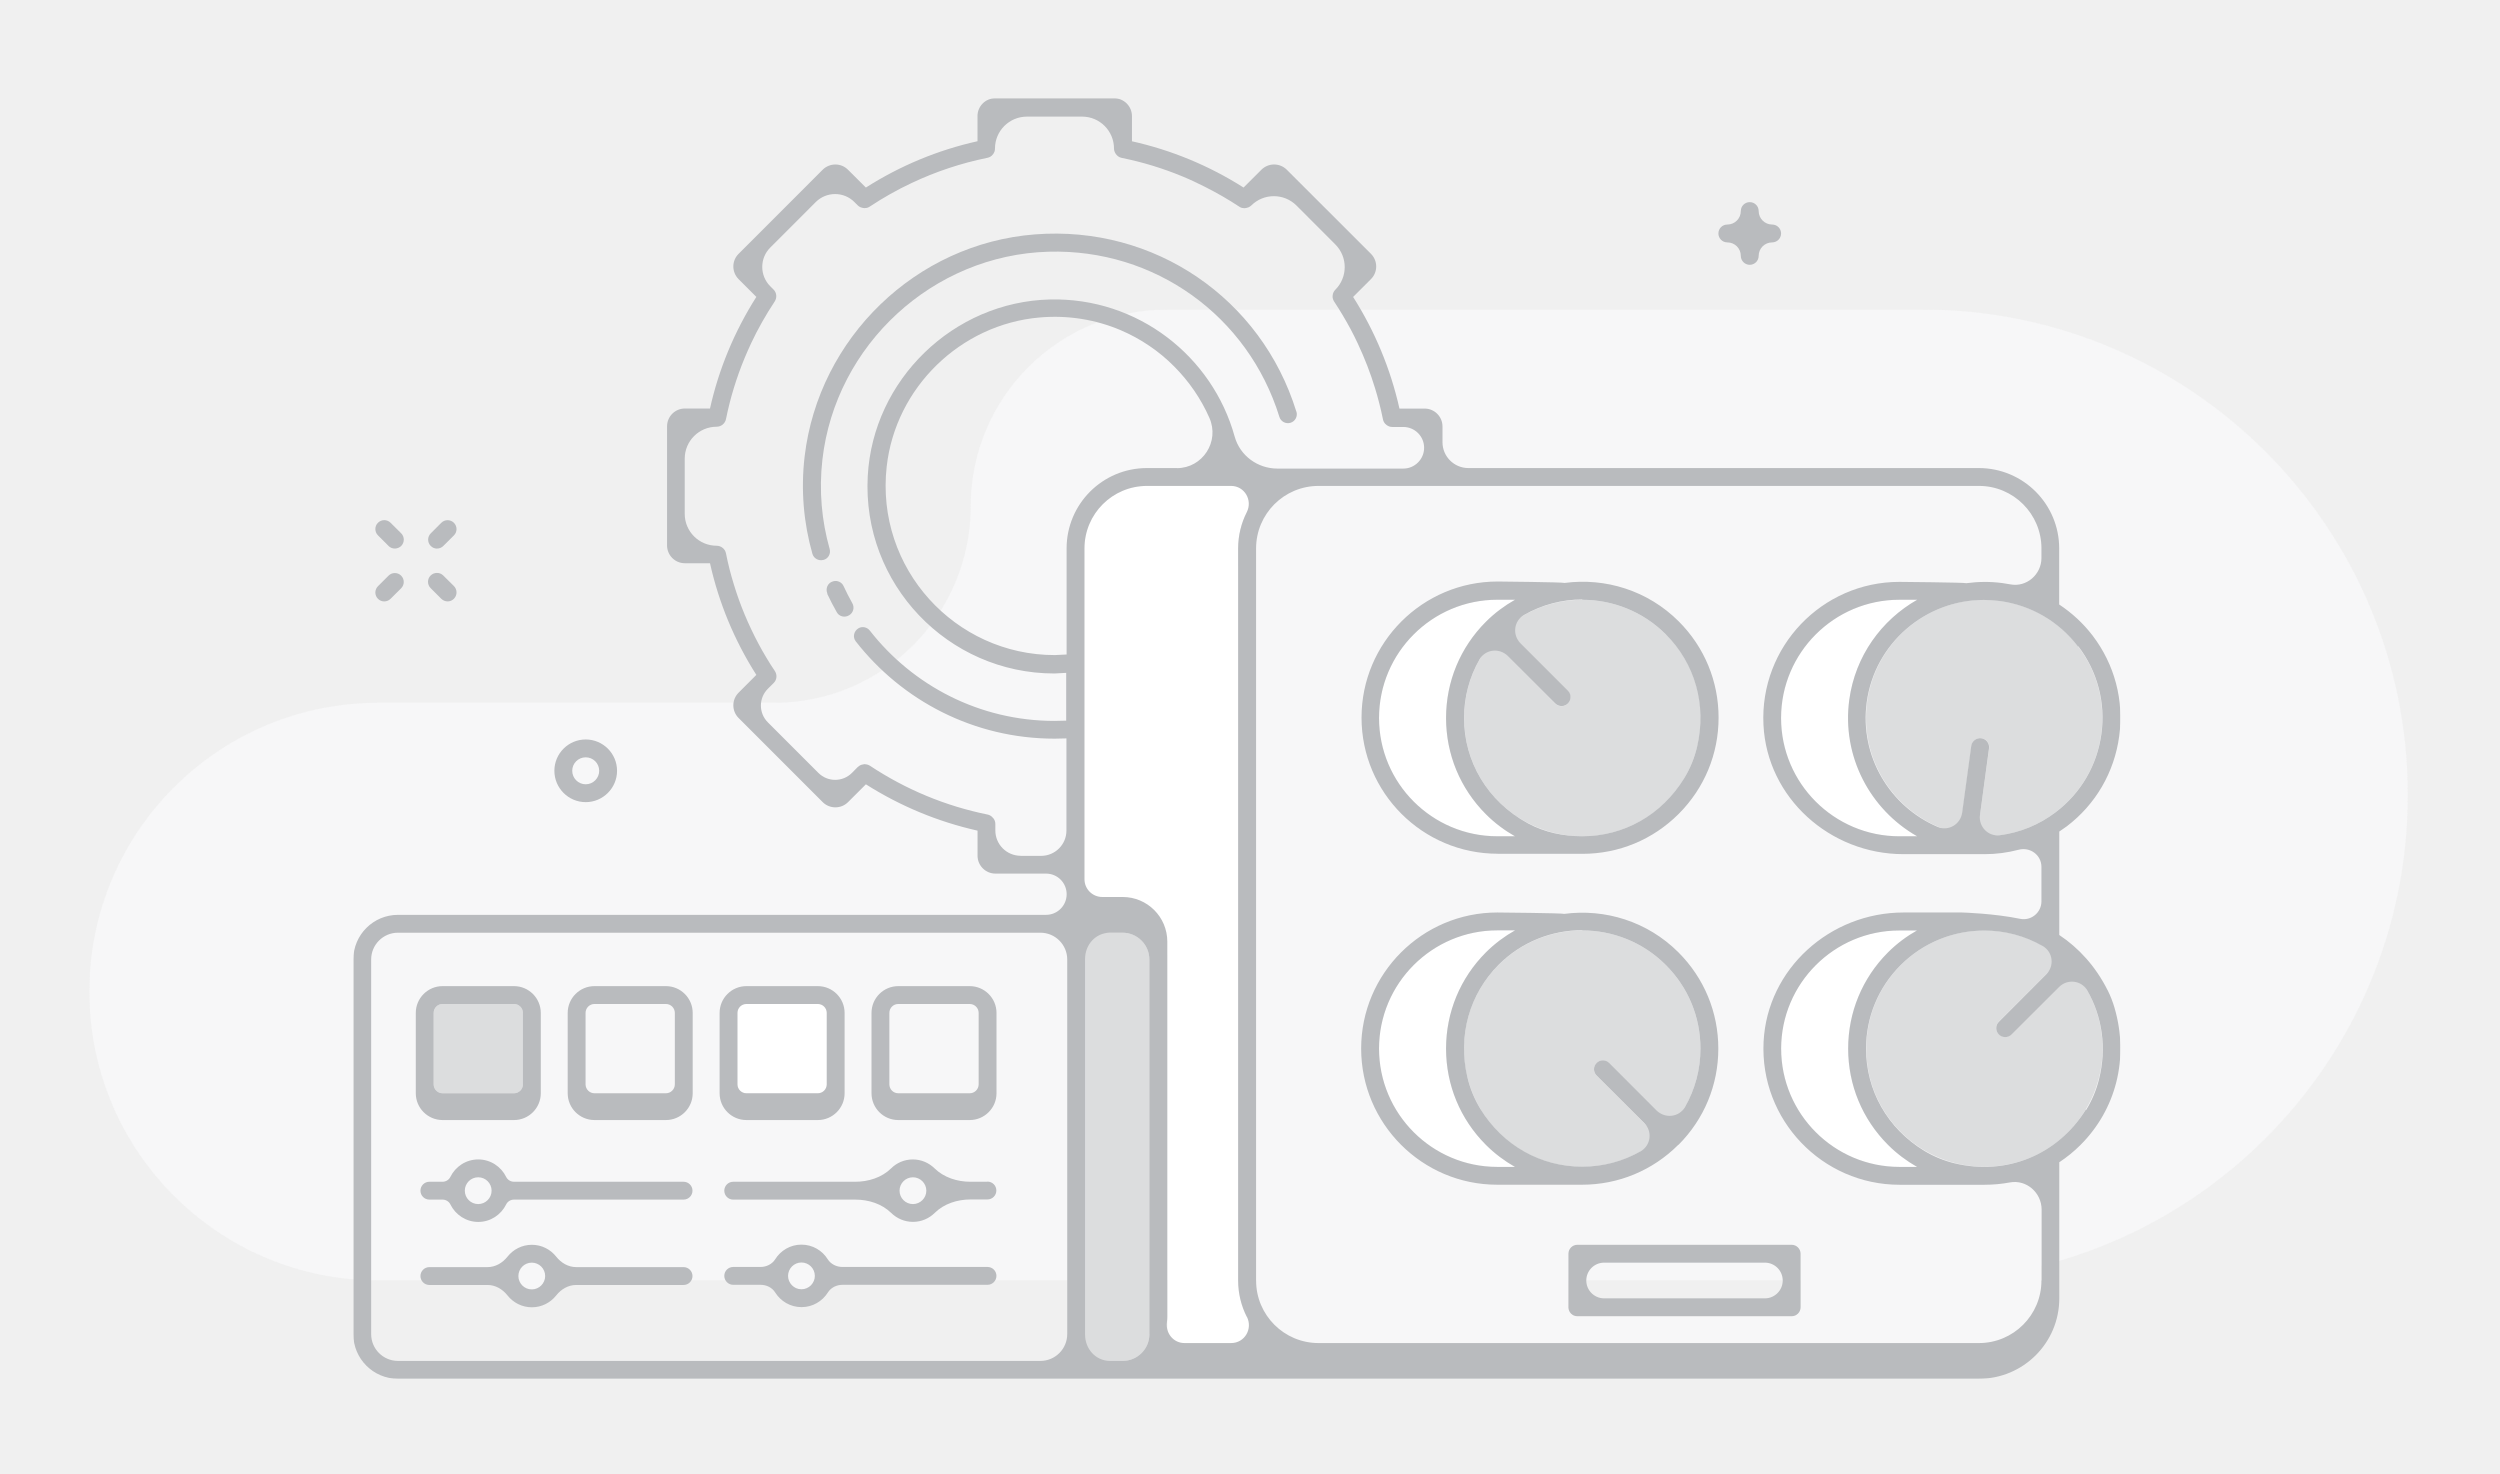
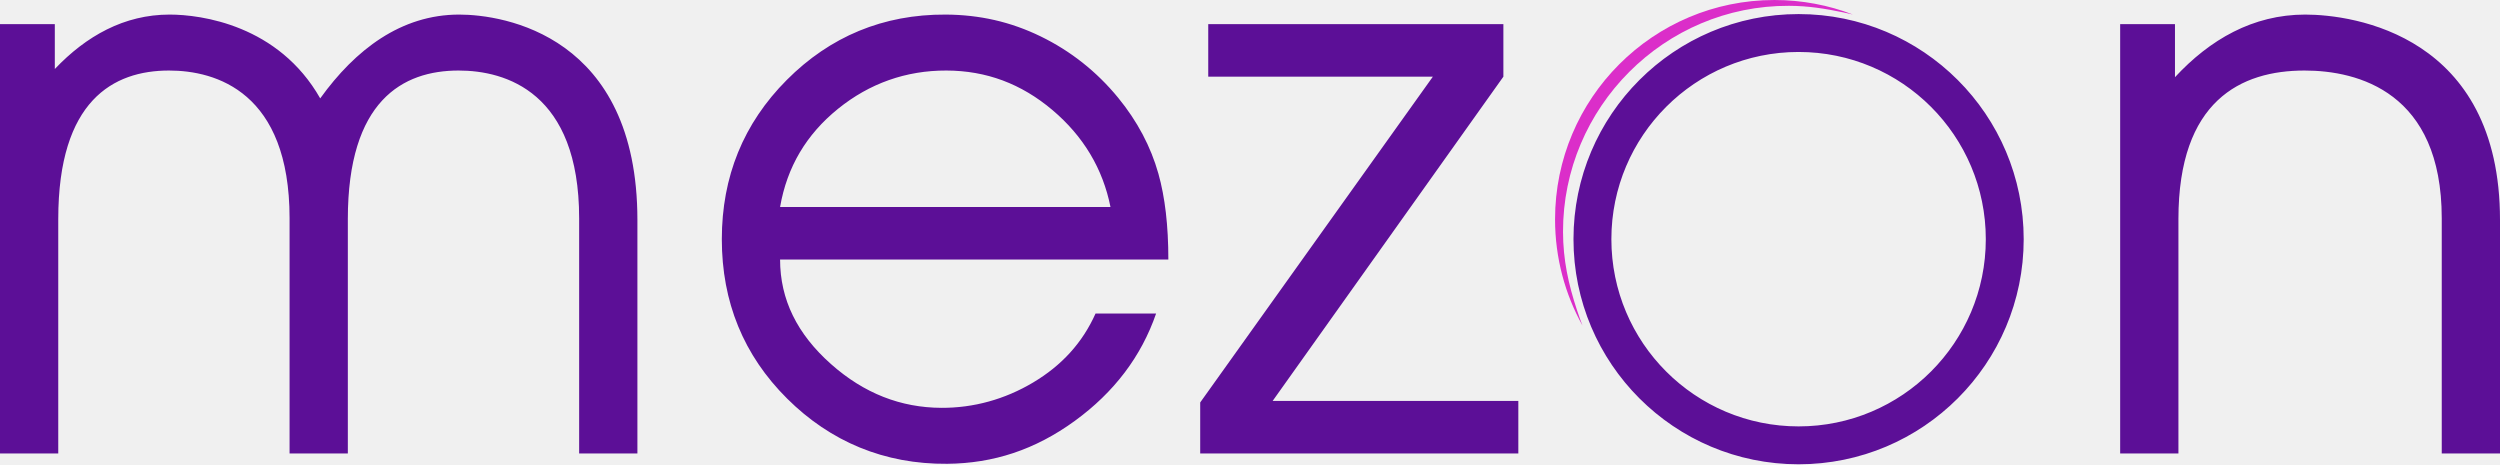
- <svg xmlns="http://www.w3.org/2000/svg" height="165" viewBox="0 0 280 165" width="280">
-   <mask id="a" fill="#fff">
-     <path d="m0 108.99v-108.75h259.682v108.75z" fill="#fff" fillRule="evenodd" />
-   </mask>
-   <mask id="b" fill="#fff">
-     <path d="m.577 144h197.913v-143.422h-197.912z" fill="#fff" fillRule="evenodd" />
-   </mask>
-   <g fill="none" fillRule="evenodd">
-     <path d="m32.352 108.99h172.954c30.03 0 54.376-24.344 54.376-54.374s-24.346-54.376-54.376-54.376h-84.566c-12.162 0-22.022 9.86-22.022 22.023s-9.86 22.022-22.022 22.022h-44.344c-17.867 0-32.352 14.485-32.352 32.353s14.484 32.352 32.35 32.352" fill="#f7f7f8" mask="url(#a)" opacity=".9" transform="translate(10 34.423)" />
-     <path d="m139.682 145.423-1-84c0-2.826 1.31-5.35 3.354-7h-13.572c-3.86 0-7 3.14-7 7v41.04h4.274c2.756 0 5 2.243 5 5v41.96c0 1.13-.39 2.162-1.026 3h15.327c-2.05-1.65-5.36-4.174-5.36-7" fill="#fff" />
-     <path d="m201.664 146.417c0 .553-.448 1-1 1h-24c-.552 0-1-.447-1-1v-6c0-.553.448-1 1-1h24c.552 0 1 .447 1 1zm19.977-91.994h-73.95c-3.86 0-7 3.14-7 7v84c0 3.86 3.14 7 7 7h73.96c3.86 0 7-3.14 7-7v-84c0-3.86-3.14-7-7-7z" fill="#f7f7f8" />
-     <path d="m214.738 67.17h-2.002c-7.305 0-13.248 5.94-13.248 13.246 0 7.305 5.943 13.247 13.248 13.247h1.977c-5.246-2.99-8.44-8.955-7.58-15.296.664-4.898 3.606-8.927 7.605-11.198" fill="#fff" />
-     <path d="m224.02 67.29c-.6-.083-1.197-.122-1.788-.122-6.52 0-12.218 4.83-13.118 11.47-.936 6.9 3.657 13.292 10.363 14.72l1.332-9.82c.07-.548.58-.93 1.12-.857.54.08.93.58.85 1.13l-1.34 9.82c3.16.2 6.26-.73 8.8-2.67 2.81-2.14 4.63-5.25 5.1-8.76.48-3.5-.44-6.98-2.59-9.8-2.15-2.81-5.26-4.63-8.76-5.1" fill="#dcddde" />
-     <path d="m167.7 93.663h1.972c-1.172-.67-2.268-1.486-3.248-2.466-2.88-2.88-4.466-6.708-4.466-10.78 0-4.074 1.586-7.902 4.466-10.782.992-.993 2.096-1.805 3.262-2.466h-1.986c-7.306 0-13.248 5.94-13.248 13.24s5.942 13.24 13.248 13.24" fill="#fff" />
-     <path d="m186.572 71.05c-2.583-2.583-5.975-3.874-9.367-3.874-3.08 0-6.15 1.075-8.624 3.202l7.01 7.008c.39.39.39 1.023 0 1.414-.19.195-.45.293-.7.293s-.51-.098-.7-.293l-7.01-7.01c-2.07 2.4-3.2 5.423-3.2 8.626 0 3.54 1.38 6.865 3.88 9.367 2.5 2.497 5.82 3.875 9.35 3.88h.02c3.54 0 6.86-1.38 9.37-3.88 2.5-2.502 3.88-5.828 3.88-9.367 0-3.54-1.38-6.865-3.88-9.367" fill="#dcddde" />
-     <path d="m199.488 117.446c0 7.305 5.942 13.248 13.247 13.248h1.974c-1.18-.67-2.27-1.487-3.25-2.467-2.88-2.88-4.47-6.708-4.47-10.78 0-4.073 1.58-7.902 4.46-10.782.99-.993 2.09-1.805 3.26-2.466h-1.99c-7.31 0-13.25 5.94-13.25 13.24" fill="#fff" />
-     <path d="m231.608 126.813c2.502-2.502 3.88-5.828 3.88-9.367 0-3.202-1.138-6.225-3.207-8.626l-7.01 7.01c-.19.195-.45.293-.7.293s-.51-.098-.7-.293c-.39-.39-.39-1.024 0-1.414l7.01-7.01c-2.47-2.126-5.54-3.2-8.62-3.2-3.39 0-6.78 1.29-9.36 3.873-2.5 2.5-3.88 5.82-3.88 9.36s1.38 6.86 3.88 9.36c2.51 2.5 5.83 3.88 9.37 3.88s6.87-1.38 9.37-3.88" fill="#dcddde" />
-     <path d="m166.424 128.227c-2.88-2.88-4.466-6.708-4.466-10.78 0-4.074 1.586-7.903 4.466-10.782.993-.994 2.096-1.805 3.262-2.466h-1.986c-7.305 0-13.248 5.94-13.248 13.24s5.943 13.25 13.247 13.25h1.97c-1.18-.67-2.27-1.49-3.25-2.47" fill="#fff" />
-     <path d="m177.205 104.205c-3.393 0-6.784 1.29-9.367 3.873-2.502 2.502-3.88 5.83-3.88 9.367 0 3.54 1.378 6.865 3.88 9.367s5.828 3.88 9.367 3.88c3.203 0 6.224-1.138 8.625-3.207l-7.01-7.01c-.39-.39-.39-1.022 0-1.413.392-.39 1.025-.39 1.415 0l7.01 7.01c2.07-2.402 3.207-5.424 3.207-8.627 0-3.538-1.378-6.865-3.88-9.367-2.582-2.582-5.975-3.873-9.367-3.873m-51.468 48.218c1.654 0 3-1.346 3-3v-41.96c0-1.654-1.346-3-3-3h-5.234c.634.838 1.025 1.87 1.025 3v41.96c0 1.13-.39 2.162-1.025 3z" fill="#dcddde" />
-     <path d="m66.582 122.446h8c.55 0 1-.448 1-1v-8c0-.552-.45-1-1-1h-8c-.55 0-1 .448-1 1v8c0 .552.45 1 1 1m34.027 0h8c.55 0 1-.448 1-1v-8c0-.552-.45-1-1-1h-8c-.56 0-1 .448-1 1v8c0 .552.44 1 1 1" fill="#f7f7f8" />
-     <path d="m83.596 122.446h8c.55 0 1-.448 1-1v-8c0-.552-.45-1-1-1h-8c-.55 0-1 .448-1 1v8c0 .552.45 1 1 1" fill="#fff" />
-     <path d="m49.568 122.446h8c.55 0 1-.448 1-1v-8c0-.552-.45-1-1-1h-8c-.55 0-1 .448-1 1v8c0 .552.45 1 1 1" fill="#dcddde" />
-     <path d="m53.568 131.857c-.827 0-1.5.673-1.5 1.5s.673 1.5 1.5 1.5 1.5-.673 1.5-1.5-.673-1.5-1.5-1.5m6 12.56c.827 0 1.5-.673 1.5-1.5s-.673-1.5-1.5-1.5-1.5.673-1.5 1.5.673 1.5 1.5 1.5m42.686-12.56c-.827 0-1.5.673-1.5 1.5s.673 1.5 1.5 1.5 1.5-.673 1.5-1.5-.673-1.5-1.5-1.5m-12.493 9.56c-.82 0-1.5.673-1.5 1.5s.68 1.5 1.5 1.5c.83 0 1.5-.673 1.5-1.5s-.67-1.5-1.5-1.5" fill="#f7f7f8" />
-     <g fill="#b9bbbe">
-       <path d="m167.7 67.17h1.986c-1.166.66-2.27 1.472-3.262 2.465-2.88 2.88-4.466 6.708-4.466 10.78 0 4.074 1.586 7.902 4.466 10.782.98.98 2.076 1.797 3.248 2.466h-1.972c-7.306 0-13.248-5.942-13.248-13.247s5.942-13.246 13.248-13.246m9.505.006c3.392 0 6.785 1.29 9.367 3.873 3.252 3.25 4.605 7.89 3.502 12.59-.292 1.24-.78 2.43-1.443 3.52-2.53 4.14-6.79 6.5-11.42 6.5h-.02c-2.11 0-4.21-.44-6.07-1.45-4.55-2.47-7.15-6.94-7.15-11.8 0-2.34.61-4.59 1.74-6.56.65-1.13 2.22-1.32 3.14-.39l5.34 5.33c.2.19.45.29.71.29s.51-.1.71-.3c.39-.39.39-1.03 0-1.42l-5.33-5.33c-.92-.93-.73-2.5.41-3.15 2.02-1.16 4.28-1.74 6.54-1.74m-9.51 28.49h9.51c4.08 0 7.9-1.59 10.78-4.47s4.47-6.71 4.47-10.78-1.58-7.9-4.46-10.78c-3.48-3.48-8.24-4.91-12.78-4.31-.15-.09-7.5-.16-7.5-.16-8.41 0-15.25 6.84-15.25 15.24 0 8.41 6.84 15.25 15.25 15.25m-75.1-29.13c.34.72.7 1.42 1.09 2.1.27.47.88.61 1.35.333l.02-.01c.47-.277.63-.874.36-1.35-.35-.624-.68-1.267-.98-1.92-.2-.44-.69-.666-1.16-.537l-.04.013c-.58.16-.86.814-.61 1.363m52.51-20.41c-3.91-12.62-15.87-20.86-29.26-19.82-13.33 1.03-24.22 11.58-25.8 24.85-.45 3.83-.1 7.51.87 10.93.15.52.7.82 1.22.68h.02c.54-.14.84-.7.69-1.23-.89-3.14-1.21-6.51-.81-10.02 1.48-12.86 12.38-22.9 25.32-23.27 11.9-.34 22.354 7.18 25.86 18.5.16.53.72.82 1.25.66.525-.16.82-.72.66-1.25" />
-       <path d="m194.612 113.858c-3.15 5.07-8.908 7.427-14.722 6.003-1.186-.29-2.328-.76-3.37-1.39-4.16-2.53-6.526-6.8-6.526-11.44 0-3.53 1.378-6.86 3.88-9.36 2.583-2.58 5.975-3.87 9.367-3.87 2.27 0 4.53.58 6.55 1.74 1.14.65 1.33 2.22.4 3.15l-5.32 5.33c-.39.39-.39 1.02 0 1.42.2.2.45.29.71.29s.51-.09.71-.29l5.34-5.33c.92-.92 2.49-.74 3.13.38 1.69 2.93 2.22 6.45 1.32 10-.3 1.2-.79 2.36-1.44 3.41zm-18.89-20.082c-1.166.66-2.27 1.473-3.262 2.466-2.88 2.88-4.466 6.71-4.466 10.78 0 4.074 1.586 7.902 4.466 10.782.98.98 2.077 1.798 3.25 2.467h-1.974c-7.305 0-13.248-5.94-13.248-13.24s5.943-13.24 13.248-13.24h1.986zm13.92 39.224c0 3.865-3.135 7-7 7h-73.96c-3.867 0-7-3.135-7-7v-82c0-3.866 3.133-7 7-7h73.96c3.865 0 7 3.134 7 7v1.067c0 1.853-1.673 3.31-3.492 2.958-.285-.054-.57-.102-.86-.14-1.383-.188-2.743-.167-4.064.01-.147-.086-7.49-.148-7.49-.148-8.662 0-15.66 7.26-15.228 16.015.404 8.19 7.47 14.48 15.67 14.48h9.01l.086.002c1.296 0 2.574-.17 3.81-.494 1.29-.34 2.557.587 2.557 1.918v3.856c0 1.264-1.15 2.214-2.39 1.96-2.85-.59-6.37-.708-6.51-.708h-6.55c-8.2 0-15.26 6.29-15.67 14.48-.43 8.755 6.57 16.015 15.23 16.015h9.51c.97 0 1.92-.09 2.84-.26 1.86-.35 3.56 1.15 3.56 3.04v7.949zm-88.992 4.055c.685 1.348-.246 2.944-1.76 2.944h-5.23c-1.24 0-2.134-1.11-1.965-2.34.03-.22.044-.44.044-.66v-41.959c0-2.763-2.24-5-5-5h-2.28c-1.11 0-2-.896-2-2v-37.04c0-3.866 3.13-7 7-7h9.42c1.51 0 2.44 1.596 1.76 2.944-.62 1.22-.97 2.598-.97 4.057v82c0 1.46.35 2.84.97 4.06zm-10.913 1.945c0 1.657-1.343 3-3 3h-1.41c-1.612 0-2.81-1.353-2.798-2.966v-42.027c-.02-1.612 1.18-2.965 2.79-2.965h1.41c1.65 0 3 1.343 3 3v41.958zm-9.208 0c0 1.655-1.35 3-3 3h-71.959c-1.654 0-3-1.345-3-3v-41.96c0-1.654 1.346-3 3-3h71.96c1.653 0 3 1.346 3 3v41.96zm12.29-97h-3.36c-4.98 0-9 4.03-9 9v11.88l-1.32.066c-11.16 0-20.1-9.7-18.83-21.114.99-8.848 8.26-15.924 17.13-16.698 3.23-.282 6.31.252 9.06 1.417 1.13.48 2.21 1.07 3.21 1.75 1.01.68 1.95 1.46 2.8 2.32 1.64 1.65 2.99 3.59 3.94 5.75 1.18 2.65-.75 5.64-3.65 5.64zm-17.5 43.425c-1.57 0-2.84-1.268-2.84-2.833v-.742c0-.126-.02-.247-.07-.36-.06-.167-.17-.303-.3-.42-.13-.122-.29-.22-.48-.26-4.72-.956-9.16-2.798-13.2-5.473-.1-.065-.21-.108-.32-.137-.04-.01-.07-.01-.11-.015-.06-.01-.11-.024-.17-.024-.02 0-.04.01-.05.01-.09.01-.17.03-.26.05-.04.01-.08.02-.12.04-.12.06-.23.13-.33.22l-.65.66c-1.04 1.04-2.72 1.04-3.76 0l-5.659-5.661c-1.04-1.04-1.04-2.72 0-3.76l.653-.65c.18-.18.283-.4.306-.64.02-.23-.03-.48-.17-.69-.34-.5-.66-1.01-.97-1.53-.62-1.03-1.18-2.09-1.69-3.17-.26-.54-.5-1.09-.73-1.64-.46-1.1-.86-2.22-1.21-3.37-.35-1.14-.65-2.3-.88-3.48-.05-.25-.18-.46-.37-.61s-.42-.24-.67-.24c-1.98 0-3.58-1.6-3.58-3.57v-6.18c0-1.98 1.6-3.58 3.58-3.58.25 0 .48-.09.67-.24.18-.15.32-.36.37-.61.24-1.18.53-2.34.88-3.48s.75-2.264 1.21-3.37c.23-.55.47-1.092.72-1.632.76-1.62 1.65-3.19 2.65-4.7.07-.104.114-.22.143-.335.03-.12.04-.24.025-.356-.02-.236-.12-.464-.3-.64l-.37-.37c-1.193-1.2-1.193-3.136 0-4.33l5.097-5.1c1.2-1.194 3.14-1.194 4.33 0l.37.37c.1.098.21.168.33.22.04.018.08.02.12.034.087.03.17.05.257.05.02 0 .03.01.05.01.055 0 .11-.01.164-.02.033 0 .07 0 .103-.01.11-.03.216-.07.315-.14 1.512-1 3.083-1.89 4.71-2.65 2.7-1.28 5.54-2.22 8.48-2.82.37-.074.66-.34.785-.68.04-.11.06-.232.06-.36 0-1.973 1.6-3.573 3.58-3.573h6.18c1.97 0 3.57 1.6 3.57 3.58 0 .204.07.39.175.56.15.234.38.42.672.48 2.36.475 4.643 1.175 6.85 2.09.83.34 1.64.73 2.44 1.13 1.33.67 2.64 1.415 3.9 2.25.094.07.2.11.31.14.033.01.07.01.104.01.06.01.11.02.17.02.016 0 .03-.01.048-.01.084 0 .17-.02.25-.05.04-.01.08-.01.12-.03.12-.05.23-.12.33-.21 1.4-1.4 3.67-1.4 5.07 0l4.35 4.357c1.4 1.4 1.4 3.67 0 5.07-.18.18-.28.403-.3.64-.02.12-.01.24.02.354.03.12.08.23.15.337.67 1.01 1.28 2.047 1.85 3.1.28.53.55 1.068.8 1.608.76 1.62 1.41 3.29 1.93 5 .35 1.14.645 2.3.884 3.48.073.37.34.66.68.79.11.04.23.064.36.064h1.24c1.28 0 2.33 1.04 2.33 2.33 0 1.285-1.05 2.33-2.33 2.33h-14.1c-2.22 0-4.2-1.45-4.79-3.59-2.495-9-10.85-15.58-20.684-15.35-10.81.26-19.83 8.99-20.41 19.79-.65 12.07 8.98 22.1 20.91 22.1l1.317-.07v5.35c-.43.02-.87.03-1.31.03-8.39 0-15.87-3.96-20.68-10.11-.3-.39-.84-.51-1.27-.27l-.01.01c-.51.3-.67.99-.3 1.46 5.178 6.63 13.23 10.9 22.277 10.9.44 0 .88-.01 1.32-.03v10.322c0 1.566-1.27 2.834-2.84 2.834h-2.3zm100.39-2.183h-1.98c-7.31 0-13.25-5.942-13.25-13.246 0-7.305 5.94-13.247 13.25-13.247h2c-4 2.27-6.94 6.3-7.61 11.19-.86 6.34 2.33 12.3 7.58 15.29zm18.07-21.27c2.14 2.816 3.06 6.297 2.58 9.803-.48 3.507-2.29 6.62-5.11 8.762-1.86 1.417-4.02 2.293-6.28 2.586-1.29.17-2.39-.967-2.21-2.26l1.01-7.476c.07-.547-.31-1.05-.86-1.126-.55-.07-1.05.31-1.13.86l-1.02 7.48c-.17 1.28-1.51 2.1-2.71 1.6-5.37-2.27-8.798-7.92-7.978-13.97.9-6.63 6.6-11.46 13.12-11.46.59 0 1.184.04 1.785.12 3.51.48 6.62 2.29 8.76 5.1zm3.27 38.506c-1.35-2.685-3.24-4.74-5.41-6.18v-11.588c.28-.186.56-.376.84-.583 3.24-2.467 5.32-6.048 5.87-10.084.55-4.037-.51-8.043-2.98-11.285-1.06-1.385-2.33-2.545-3.74-3.478v-6.28c0-4.97-4.03-9-9-9h-57.17c-1.6 0-2.9-1.295-2.9-2.893v-1.77c0-1.104-.9-2-2-2h-2.82c-1-4.44-2.74-8.64-5.19-12.503l2-1.997c.78-.78.78-2.048 0-2.83l-9.43-9.423c-.38-.375-.89-.586-1.42-.586s-1.04.21-1.42.586l-2 1.997c-3.86-2.45-8.06-4.19-12.5-5.18v-2.821c0-1.105-.9-2-2-2h-13.3c-1.11 0-2 .895-2 2v2.815c-4.44.99-8.64 2.734-12.5 5.188l-2-1.993c-.379-.38-.879-.59-1.419-.59-.53 0-1.04.21-1.42.585l-9.42 9.425c-.78.78-.78 2.04 0 2.83l1.99 1.99c-2.45 3.862-4.2 8.06-5.19 12.5h-2.81c-1.11 0-2 .897-2 2v13.33c0 1.105.89 2 2 2h2.81c.99 4.44 2.73 8.64 5.19 12.505l-1.99 1.995c-.78.78-.78 2.048 0 2.83l9.42 9.424c.39.39.91.586 1.42.586.52 0 1.03-.193 1.42-.584l2-1.996c3.865 2.45 8.065 4.19 12.505 5.19v2.81c0 1.1.9 2 2 2h5.67c1.28 0 2.31 1.03 2.31 2.31 0 1.27-1.03 2.31-2.31 2.31h-72.585c-2.76 0-5 2.24-5 5v41.96c0 2.76 2.24 5 5 5h177.07c4.973 0 9-4.03 9-9v-15.25c.85-.562 1.648-1.21 2.384-1.946 3.944-3.945 5.462-9.67 3.8-15.364-.197-.676-.456-1.335-.77-1.964z" mask="url(#b)" transform="translate(39 10.423)" />
-       <path d="m167.7 130.694c-7.306 0-13.248-5.943-13.248-13.248s5.942-13.246 13.248-13.246h1.986c-1.166.66-2.27 1.472-3.262 2.465-2.88 2.88-4.466 6.71-4.466 10.78 0 4.074 1.586 7.902 4.466 10.782.98.98 2.077 1.798 3.25 2.467zm9.505-26.488c3.392 0 6.785 1.29 9.367 3.873 2.502 2.5 3.88 5.82 3.88 9.36 0 2.34-.607 4.58-1.742 6.56-.65 1.13-2.218 1.31-3.14.39l-5.335-5.34c-.39-.39-1.023-.39-1.414 0-.39.39-.39 1.02 0 1.41l5.34 5.33c.93.92.74 2.49-.39 3.14-1.97 1.13-4.22 1.74-6.56 1.74-4.62 0-8.88-2.35-11.42-6.49-.66-1.09-1.15-2.28-1.44-3.52-1.11-4.7.25-9.35 3.5-12.61 2.58-2.58 5.98-3.87 9.37-3.87zm10.78 24.02c2.88-2.88 4.467-6.707 4.467-10.78 0-4.072-1.586-7.9-4.466-10.78-3.483-3.485-8.244-4.91-12.787-4.312-.15-.09-7.5-.155-7.5-.155-8.41 0-15.25 6.84-15.25 15.24 0 8.41 6.84 15.25 15.24 15.25h9.5c4.07 0 7.9-1.59 10.78-4.47zm9.68 17.19h-18c-1.105 0-2-.895-2-2 0-1.104.895-2 2-2h18c1.103 0 2 .896 2 2 0 1.105-.897 2-2 2m3-6h-24c-.553 0-1 .448-1 1v6c0 .554.447 1 1 1h24c.55 0 1-.446 1-1v-6c0-.552-.45-1-1-1m-152.097-25.97c0-.552.45-1 1-1h8c.55 0 1 .448 1 1v8c0 .552-.45 1-1 1h-8c-.55 0-1-.448-1-1zm1 12h8c1.654 0 3-1.345 3-3v-9c0-1.654-1.346-3-3-3h-8c-1.654 0-3 1.346-3 3v9c0 1.655 1.346 3 3 3zm26.014-4c0 .552-.45 1-1 1h-8c-.55 0-1-.448-1-1v-8c0-.552.45-1 1-1h8c.55 0 1 .448 1 1zm-1-11h-8c-1.654 0-3 1.346-3 3v9c0 1.655 1.346 3 3 3h8c1.654 0 3-1.345 3-3v-9c0-1.654-1.346-3-3-3zm8.014 3c0-.552.45-1 1-1h8c.55 0 1 .448 1 1v8c0 .552-.45 1-1 1h-8c-.55 0-1-.448-1-1zm1 12h8c1.654 0 3-1.345 3-3v-9c0-1.654-1.346-3-3-3h-8c-1.654 0-3 1.346-3 3v9c0 1.655 1.346 3 3 3zm26.013-4c0 .552-.45 1-1 1h-8c-.56 0-1-.448-1-1v-8c0-.552.44-1 1-1h8c.55 0 1 .448 1 1zm-1-11h-8c-1.66 0-3 1.346-3 3v9c0 1.655 1.34 3 3 3h8c1.65 0 3-1.345 3-3v-9c0-1.654-1.35-3-3-3zm-55.05 24.41c-.83 0-1.5-.672-1.5-1.5 0-.826.67-1.5 1.5-1.5s1.5.674 1.5 1.5c0 .828-.68 1.5-1.5 1.5m22.99-2.5h-18.979c-.372 0-.717-.205-.88-.54-.57-1.157-1.75-1.96-3.125-1.96s-2.556.803-3.125 1.96c-.162.335-.51.54-.88.54h-1.47c-.55 0-1 .448-1 1 0 .554.45 1 1 1h1.473c.372 0 .717.206.88.54.57 1.158 1.75 1.96 3.126 1.96 1.37 0 2.55-.802 3.12-1.96.16-.334.51-.54.88-.54h18.99c.55 0 1-.446 1-1 0-.552-.45-1-1-1m-17 12.06c-.83 0-1.5-.672-1.5-1.5 0-.826.67-1.5 1.5-1.5s1.5.674 1.5 1.5c0 .828-.68 1.5-1.5 1.5m16.99-2.5h-12.009c-.898 0-1.692-.472-2.248-1.174-.638-.806-1.618-1.325-2.724-1.325s-2.086.52-2.724 1.325c-.556.702-1.35 1.175-2.247 1.175h-6.507c-.55 0-1 .447-1 1s.45 1 1 1h6.507c.897 0 1.69.472 2.247 1.175.638.806 1.618 1.325 2.724 1.325s2.086-.52 2.724-1.325c.556-.703 1.35-1.175 2.247-1.175h12.02c.55 0 1-.447 1-1s-.45-1-1-1m25.69-7.06c-.83 0-1.5-.673-1.5-1.5s.67-1.5 1.5-1.5c.82 0 1.5.673 1.5 1.5s-.68 1.5-1.5 1.5m8.33-2.5h-1.88c-1.48 0-2.97-.466-4.03-1.502-.63-.617-1.49-.998-2.43-.998-.95 0-1.81.38-2.43.998-1.06 1.036-2.55 1.502-4.03 1.502h-13.659c-.552 0-1 .447-1 1s.448 1 1 1h13.68c1.48 0 2.97.465 4.024 1.502.627.61 1.482.99 2.43.99s1.804-.38 2.43-1c1.054-1.04 2.545-1.51 4.023-1.51h1.885c.552 0 1-.45 1-1 0-.56-.448-1-1-1m-20.83 12.06c-.828 0-1.5-.68-1.5-1.5s.672-1.5 1.5-1.5c.826 0 1.5.67 1.5 1.5s-.674 1.5-1.5 1.5m20.83-2.5h-16.245c-.655 0-1.292-.31-1.64-.86-.617-.99-1.702-1.64-2.946-1.64-1.24 0-2.32.65-2.94 1.64-.35.55-.98.86-1.64.86h-3.06c-.55 0-1 .44-1 1 0 .55.45 1 1 1h3.06c.66 0 1.29.3 1.64.86.62.98 1.7 1.64 2.95 1.64s2.33-.66 2.95-1.64c.35-.56.99-.86 1.64-.86h16.24c.55 0 1-.45 1-1 0-.56-.45-1-1-1m82.86-114.75c.84 0 1.51.67 1.51 1.51 0 .55.45 1 1 1s1-.45 1-1c0-.84.68-1.51 1.51-1.51.55 0 1-.45 1-1 0-.56-.45-1-1-1-.83 0-1.51-.68-1.51-1.51 0-.56-.45-1-1-1s-1 .44-1 1c0 .83-.67 1.51-1.51 1.51-.55 0-1 .44-1 1 0 .55.45 1 1 1m-144.521 34.291c.257 0 .513-.095.708-.29l1.19-1.183c.39-.39.39-1.024 0-1.414s-1.022-.39-1.413 0l-1.18 1.183c-.39.39-.39 1.023 0 1.414.196.196.45.294.708.294m-5.92 5.916c.26 0 .51-.098.71-.293l1.185-1.18c.39-.39.39-1.024 0-1.414s-1.022-.39-1.412 0l-1.184 1.183c-.39.39-.39 1.02 0 1.412.2.196.45.294.71.294m6.39-.293c.195.19.45.29.707.29.25 0 .51-.1.7-.3.39-.39.39-1.03 0-1.42l-1.19-1.18c-.39-.39-1.02-.39-1.42 0-.39.39-.39 1.02 0 1.41l1.18 1.18zm-5.92-5.92c.196.19.45.29.71.29.256 0 .512-.1.71-.29.39-.39.39-1.03 0-1.42l-1.19-1.18c-.39-.39-1.02-.39-1.41 0s-.39 1.02 0 1.41l1.18 1.18zm22.088 23.671c.832 0 1.51.67 1.51 1.51 0 .83-.68 1.51-1.51 1.51-.834 0-1.51-.68-1.51-1.51 0-.84.676-1.51 1.51-1.51m0 5.02c1.934 0 3.51-1.58 3.51-3.51 0-1.94-1.577-3.51-3.51-3.51-1.937 0-3.51 1.57-3.51 3.51 0 1.93 1.573 3.51 3.51 3.51" />
-     </g>
-     <path d="m0 0h280v165h-280z" />
-   </g>
+ <svg xmlns="http://www.w3.org/2000/svg" width="2639.05" height="490.18" viewBox="0 0 2639.05 490.18">
+   <path fill="#5C0F97" d="M0 478.67L0 25.51L57.86 25.51L57.86 72.84C90.91 38.06 131.03 15.39 179.04 15.39C212.38 15.39 294.05 26.45 338.02 103.86C375.24 52.15 423.59 15.39 484.72 15.39C531.41 15.39 672.86 37.08 672.86 232.28L672.86 478.67L611.36 478.67L611.36 230.41C611.36 97.2 533.76 74.46 484.1 74.46C425.24 74.46 367.18 106.18 367.18 231.28L367.18 478.67L305.68 478.67L305.68 230.41C305.68 97.2 228.09 74.46 178.42 74.46C119.56 74.46 61.5 106.18 61.5 231.28L61.5 478.67L0 478.67ZM823.47 218.5L1172.25 218.5C1164.18 178.15 1143.71 143.8 1110.95 116.14C1077.93 88.26 1041.11 74.6 999.07 74.46C956.41 74.32 917.78 88.05 884.57 114.92C851.11 142 830.77 176.33 823.47 218.5ZM1233.34 273.94L823.47 273.94C823.47 316.18 841.47 352.63 877.29 384.39C912.13 415.29 950.88 430.34 993.81 430.52C1027.72 430.66 1060.67 421.57 1090.52 403.81C1120.77 385.81 1142.63 361.91 1156.47 330.98L1220.4 330.98C1204.77 376.25 1176.1 414.09 1134.62 444.28C1092.6 474.85 1048.64 489.15 999.88 489.59C933.58 490.18 876.62 466.2 830.96 420.81C784.92 375.03 761.97 318.79 761.97 252.49C761.98 186.44 784.79 130.31 830.56 84.38C876.11 38.65 932.34 15.04 998.26 15.39C1033.94 15.58 1066.7 22.92 1098.61 38.45C1130.01 53.74 1157.61 75.44 1180.34 103.19C1200.61 127.93 1214.77 154.76 1222.82 183.3C1229.83 208.14 1233.34 238.31 1233.34 273.94ZM1266.96 478.67L1266.96 424.85L1512.55 80.94L1275.45 80.94L1275.45 25.5L1587 25.5L1587 80.94L1343.43 423.23L1602.78 423.23L1602.78 478.67L1266.96 478.67ZM2238.09 478.67L2238.09 25.5L2295.95 25.5L2295.95 81.48C2332.68 41.86 2378.14 15.39 2433.39 15.39C2484.42 15.39 2639.05 37.08 2639.05 232.28L2639.05 478.67L2577.55 478.67L2577.55 230.41C2577.55 97.2 2489.22 74.46 2432.69 74.46C2365.68 74.46 2299.59 106.18 2299.59 231.28L2299.59 478.67L2238.09 478.67ZM2136.25 252.48C2136.25 383.72 2029.86 490.11 1898.63 490.11C1767.39 490.11 1661 383.72 1661 252.48C1661 121.25 1767.39 14.86 1898.63 14.86C2029.86 14.86 2136.25 121.25 2136.25 252.48ZM1898.63 54.86C1789.48 54.86 1701 143.34 1701 252.48C1701 361.63 1789.48 450.11 1898.63 450.11C2007.77 450.11 2096.25 361.63 2096.25 252.48C2096.25 143.34 2007.77 54.86 1898.63 54.86Z" />
+   <path fill="#DB2EC9" d="M1649.96 244.62C1649.8 113.34 1756.91 5.63 1888.45 6.14C1909.21 6.22 1926.23 9.08 1945.64 13.06C1948.79 13.7 1952.83 14.54 1955.88 15.28C1930.16 5.42 1902.25 0.01 1873.06 0.01C1745.2 0 1641.54 103.67 1641.55 231.52C1641.55 272.26 1652.08 310.53 1670.56 343.79C1668.52 338.66 1666.32 332.3 1664.57 326.99C1655.78 300.26 1650 274.52 1649.96 244.62Z" />
</svg>
